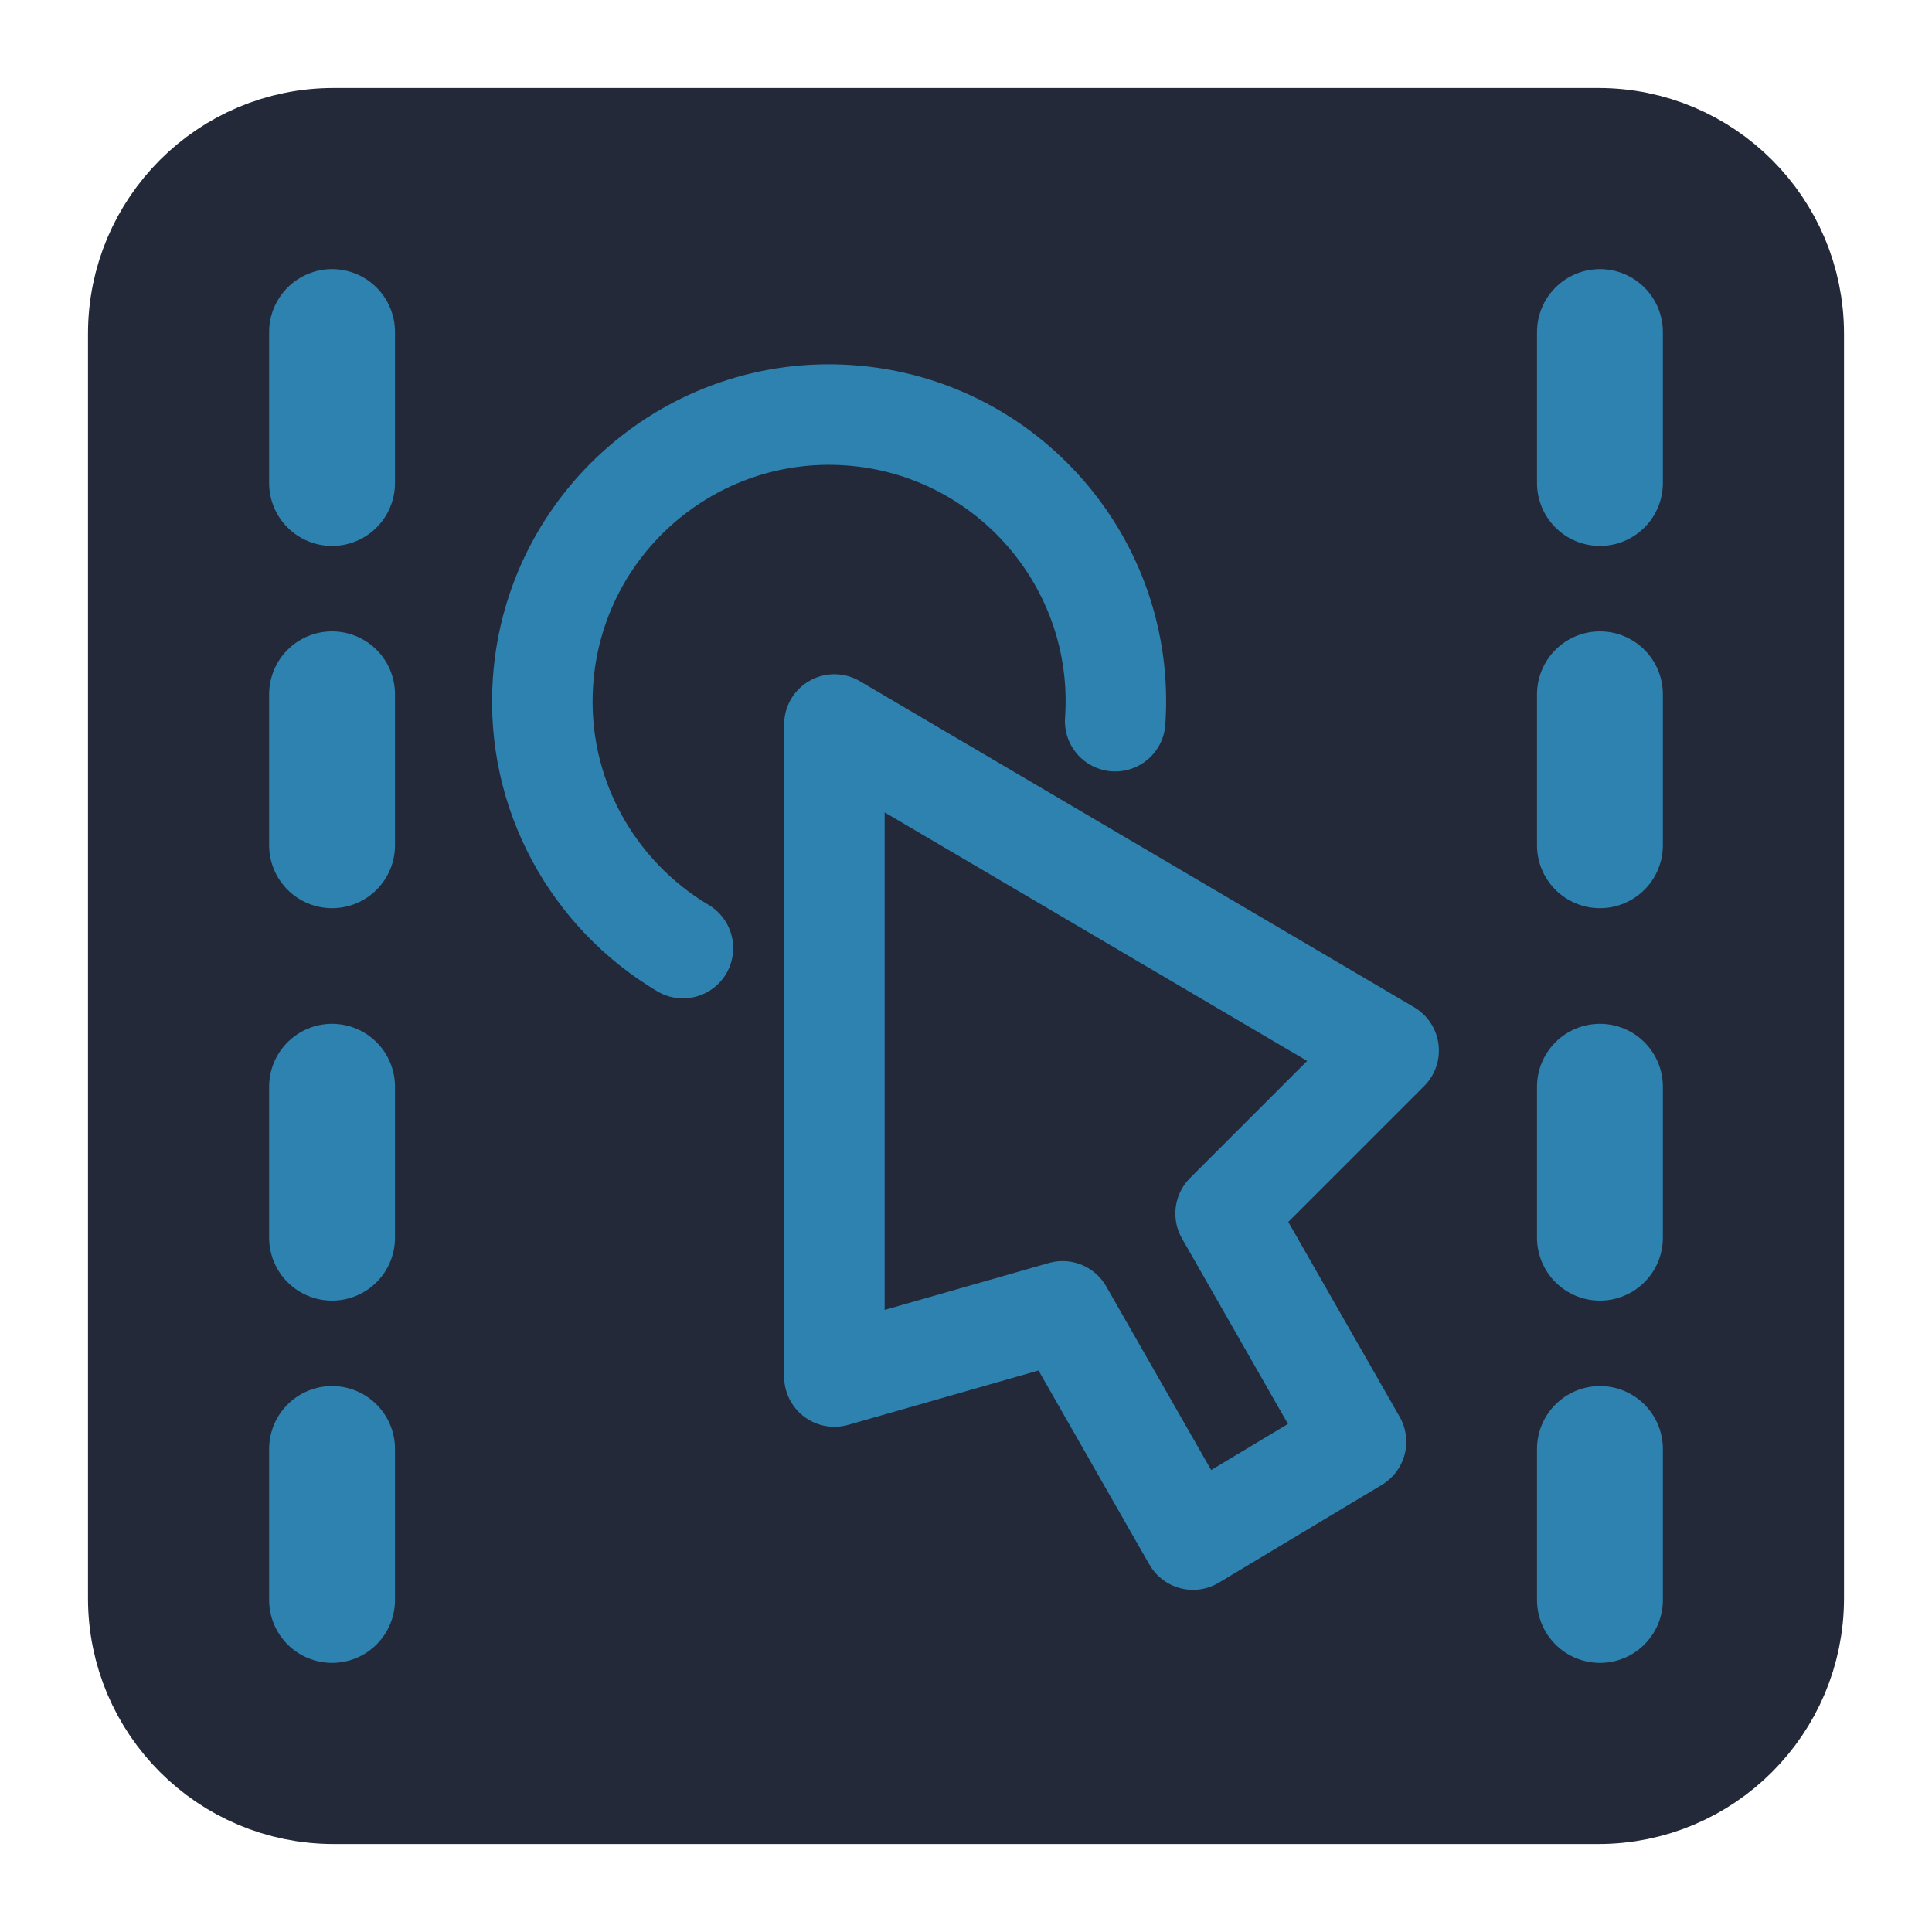
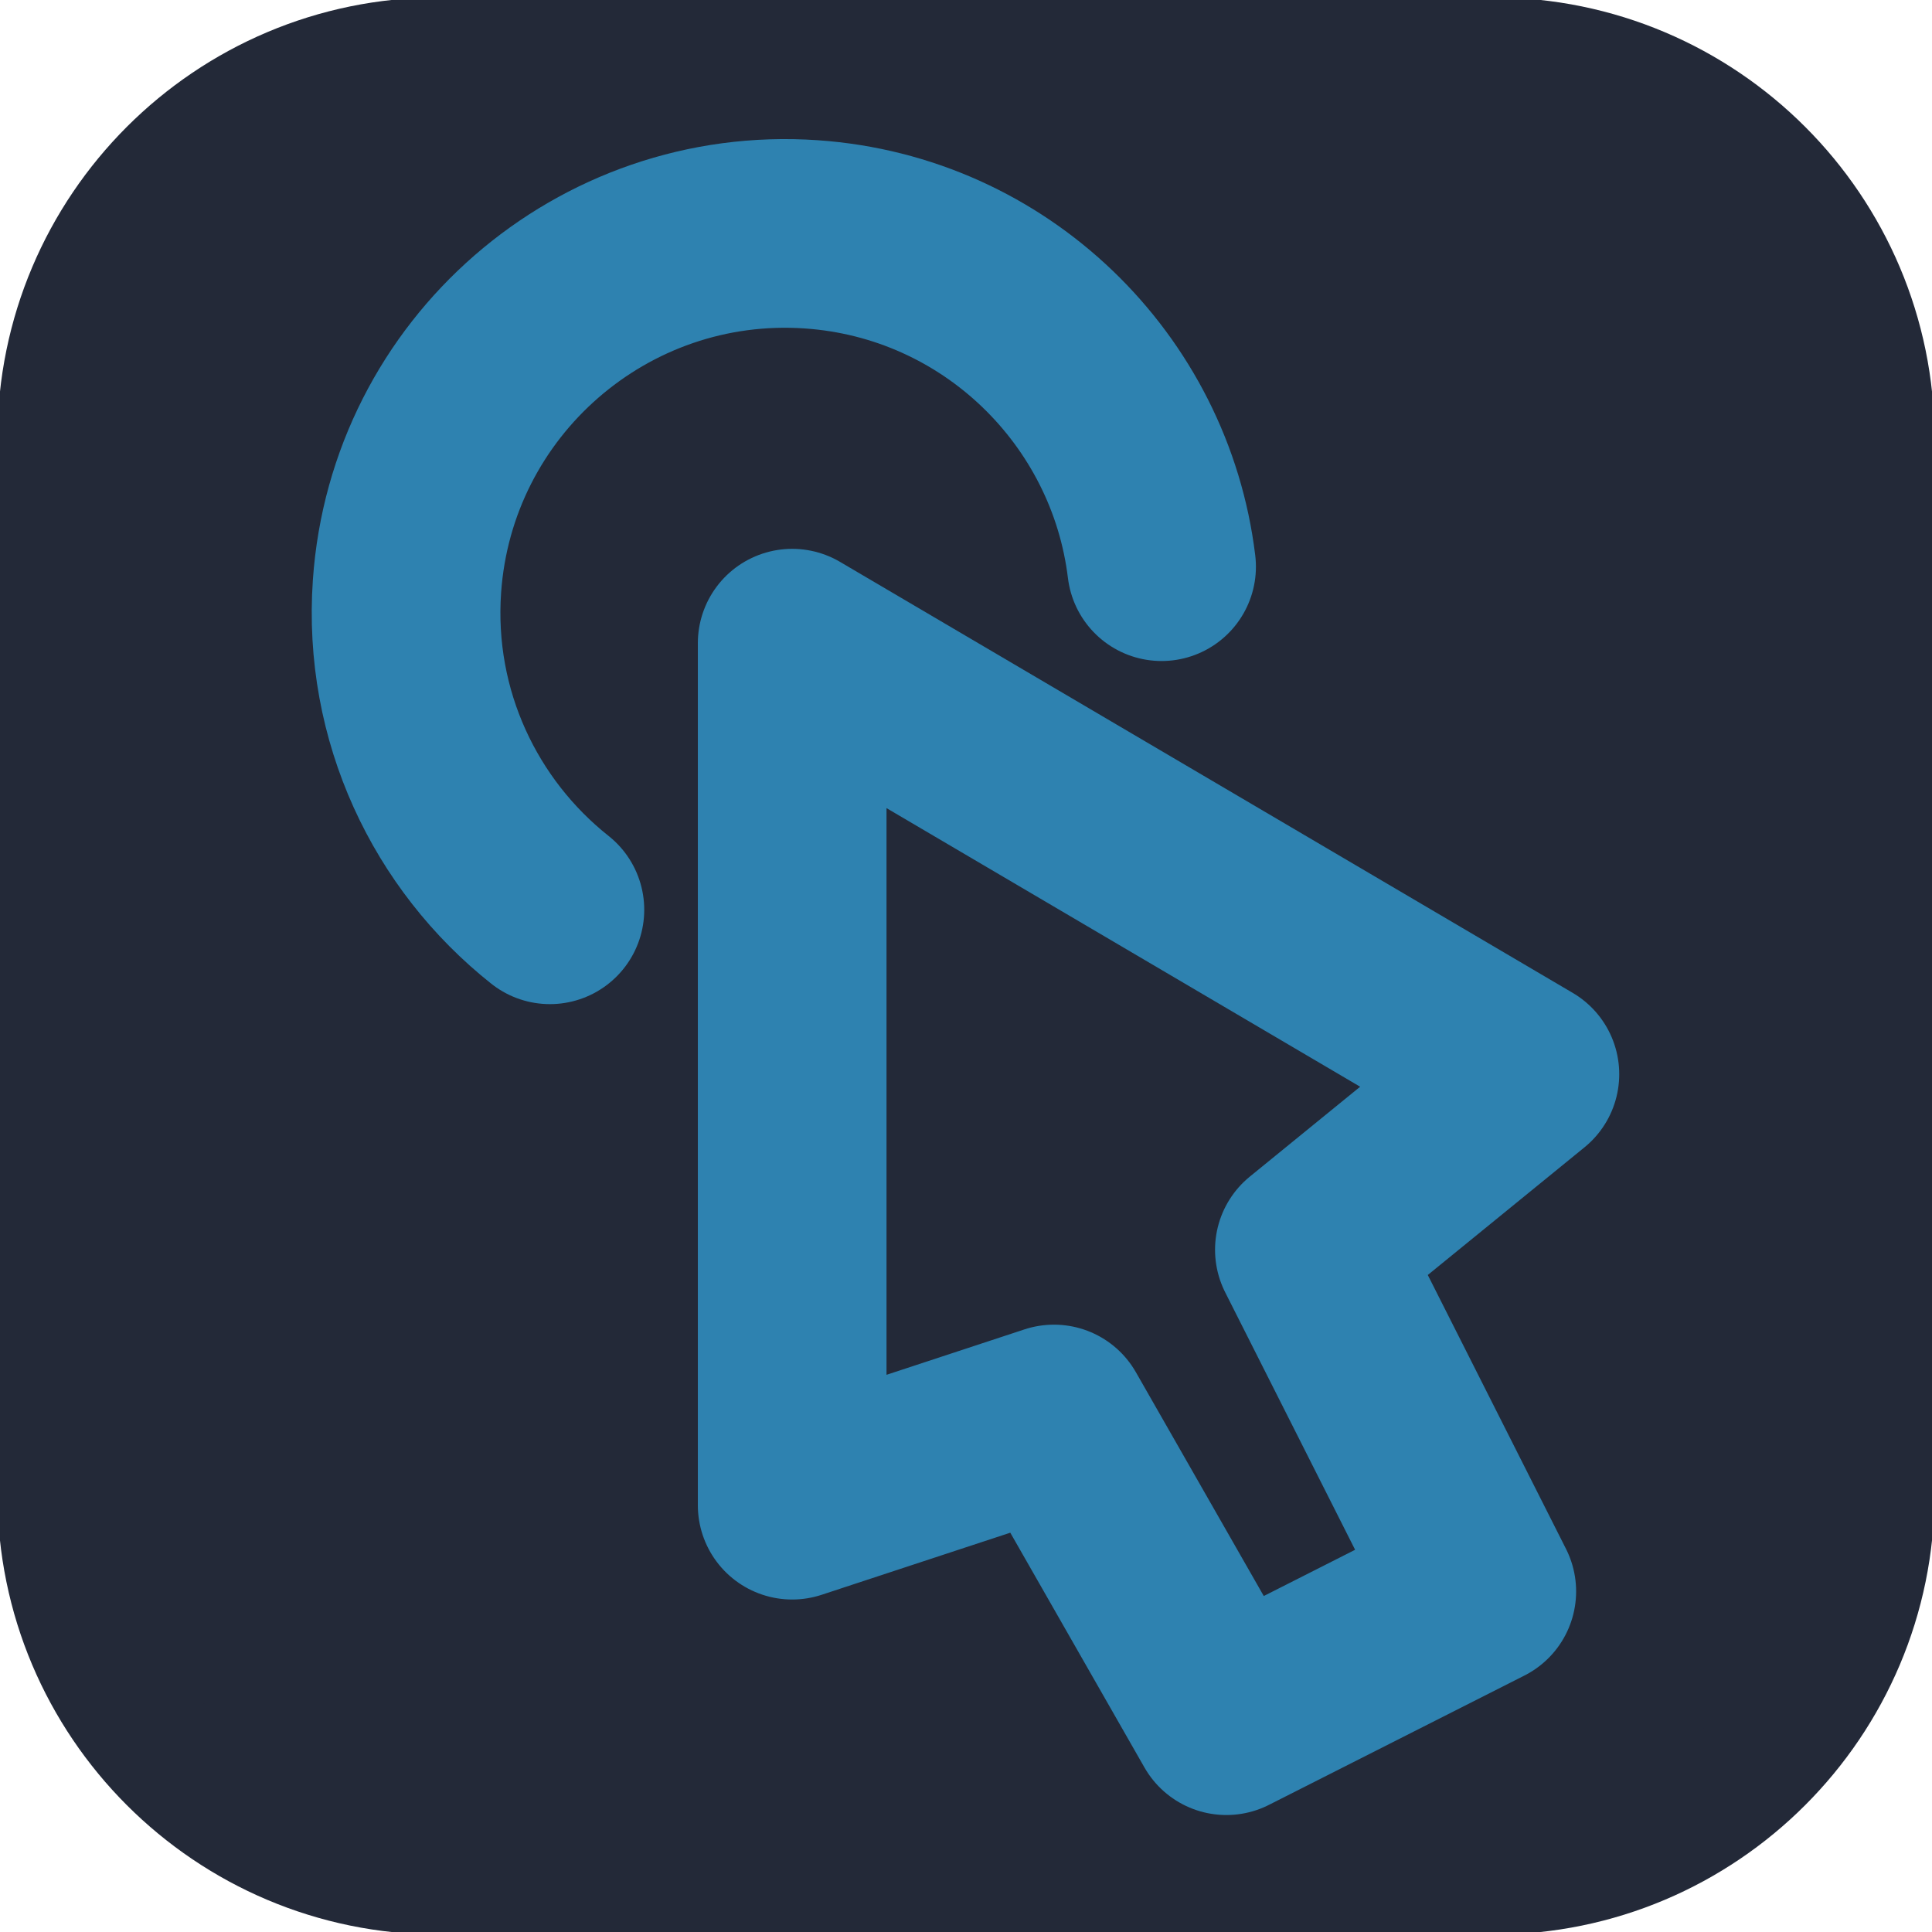
<svg xmlns="http://www.w3.org/2000/svg" width="100%" height="100%" viewBox="0 0 64 64" version="1.1" xml:space="preserve" style="fill-rule:evenodd;clip-rule:evenodd;stroke-linecap:round;stroke-linejoin:round;stroke-miterlimit:1.5;">
-   <path d="M52.949,5C56.289,5 59,7.711 59,11.051L59,52.949C59,56.289 56.289,59 52.949,59L11.051,59C7.711,59 5,56.289 5,52.949L5,11.051C5,7.711 7.711,5 11.051,5L52.949,5Z" style="fill:rgb(35,41,56);stroke:rgb(35,41,56);stroke-width:4.17px;" />
-   <path d="M11,11L11,16" style="fill:none;stroke:rgb(46,130,176);stroke-width:4.17px;" />
-   <path d="M11,48L11,53" style="fill:none;stroke:rgb(46,130,176);stroke-width:4.17px;" />
-   <path d="M11,23L11,28" style="fill:none;stroke:rgb(46,130,176);stroke-width:4.17px;" />
-   <path d="M11,36L11,41" style="fill:none;stroke:rgb(46,130,176);stroke-width:4.17px;" />
-   <path d="M53,11L53,16" style="fill:none;stroke:rgb(46,130,176);stroke-width:4.17px;" />
-   <path d="M53,48L53,53" style="fill:none;stroke:rgb(46,130,176);stroke-width:4.17px;" />
-   <path d="M53,23L53,28" style="fill:none;stroke:rgb(46,130,176);stroke-width:4.17px;" />
-   <path d="M53,36L53,41" style="fill:none;stroke:rgb(46,130,176);stroke-width:4.17px;" />
-   <path d="M27.64,24L27.64,45.6L35.2,43.44L39.52,51L44.92,47.76L40.6,40.2L46,34.8L27.64,24Z" style="fill:none;stroke:rgb(46,130,176);stroke-width:3.33px;" />
-   <path d="M22.623,31.407C19.635,29.632 17.731,26.277 17.988,22.576C18.351,17.345 22.892,13.393 28.122,13.756C33.353,14.118 37.305,18.66 36.942,23.89" style="fill:none;stroke:rgb(46,130,176);stroke-width:3.33px;" />
+   <path d="M49.455,2C56.379,2 62,7.621 62,14.545L62,49.455C62,56.379 56.379,62 49.455,62L14.545,62C7.621,62 2,56.379 2,49.455L2,14.545C2,7.621 7.621,2 14.545,2L49.455,2Z" style="fill:rgb(35,41,56);stroke:rgb(35,41,56);stroke-width:4.17px;" />
+   <path d="M26.242,21.306L26.242,49.861L34.914,47.006L40.625,57L49.086,52.717L43.375,41.4L50.514,35.584L26.242,21.306Z" style="fill:none;stroke:rgb(46,130,176);stroke-width:6.25px;" />
+   <path d="M18.216,30.138C15.081,27.651 13.184,23.712 13.482,19.423C13.961,12.508 19.965,7.283 26.88,7.763C32.983,8.186 37.77,12.913 38.479,18.772" style="fill:none;stroke:rgb(46,130,176);stroke-width:6.25px;" />
</svg>
